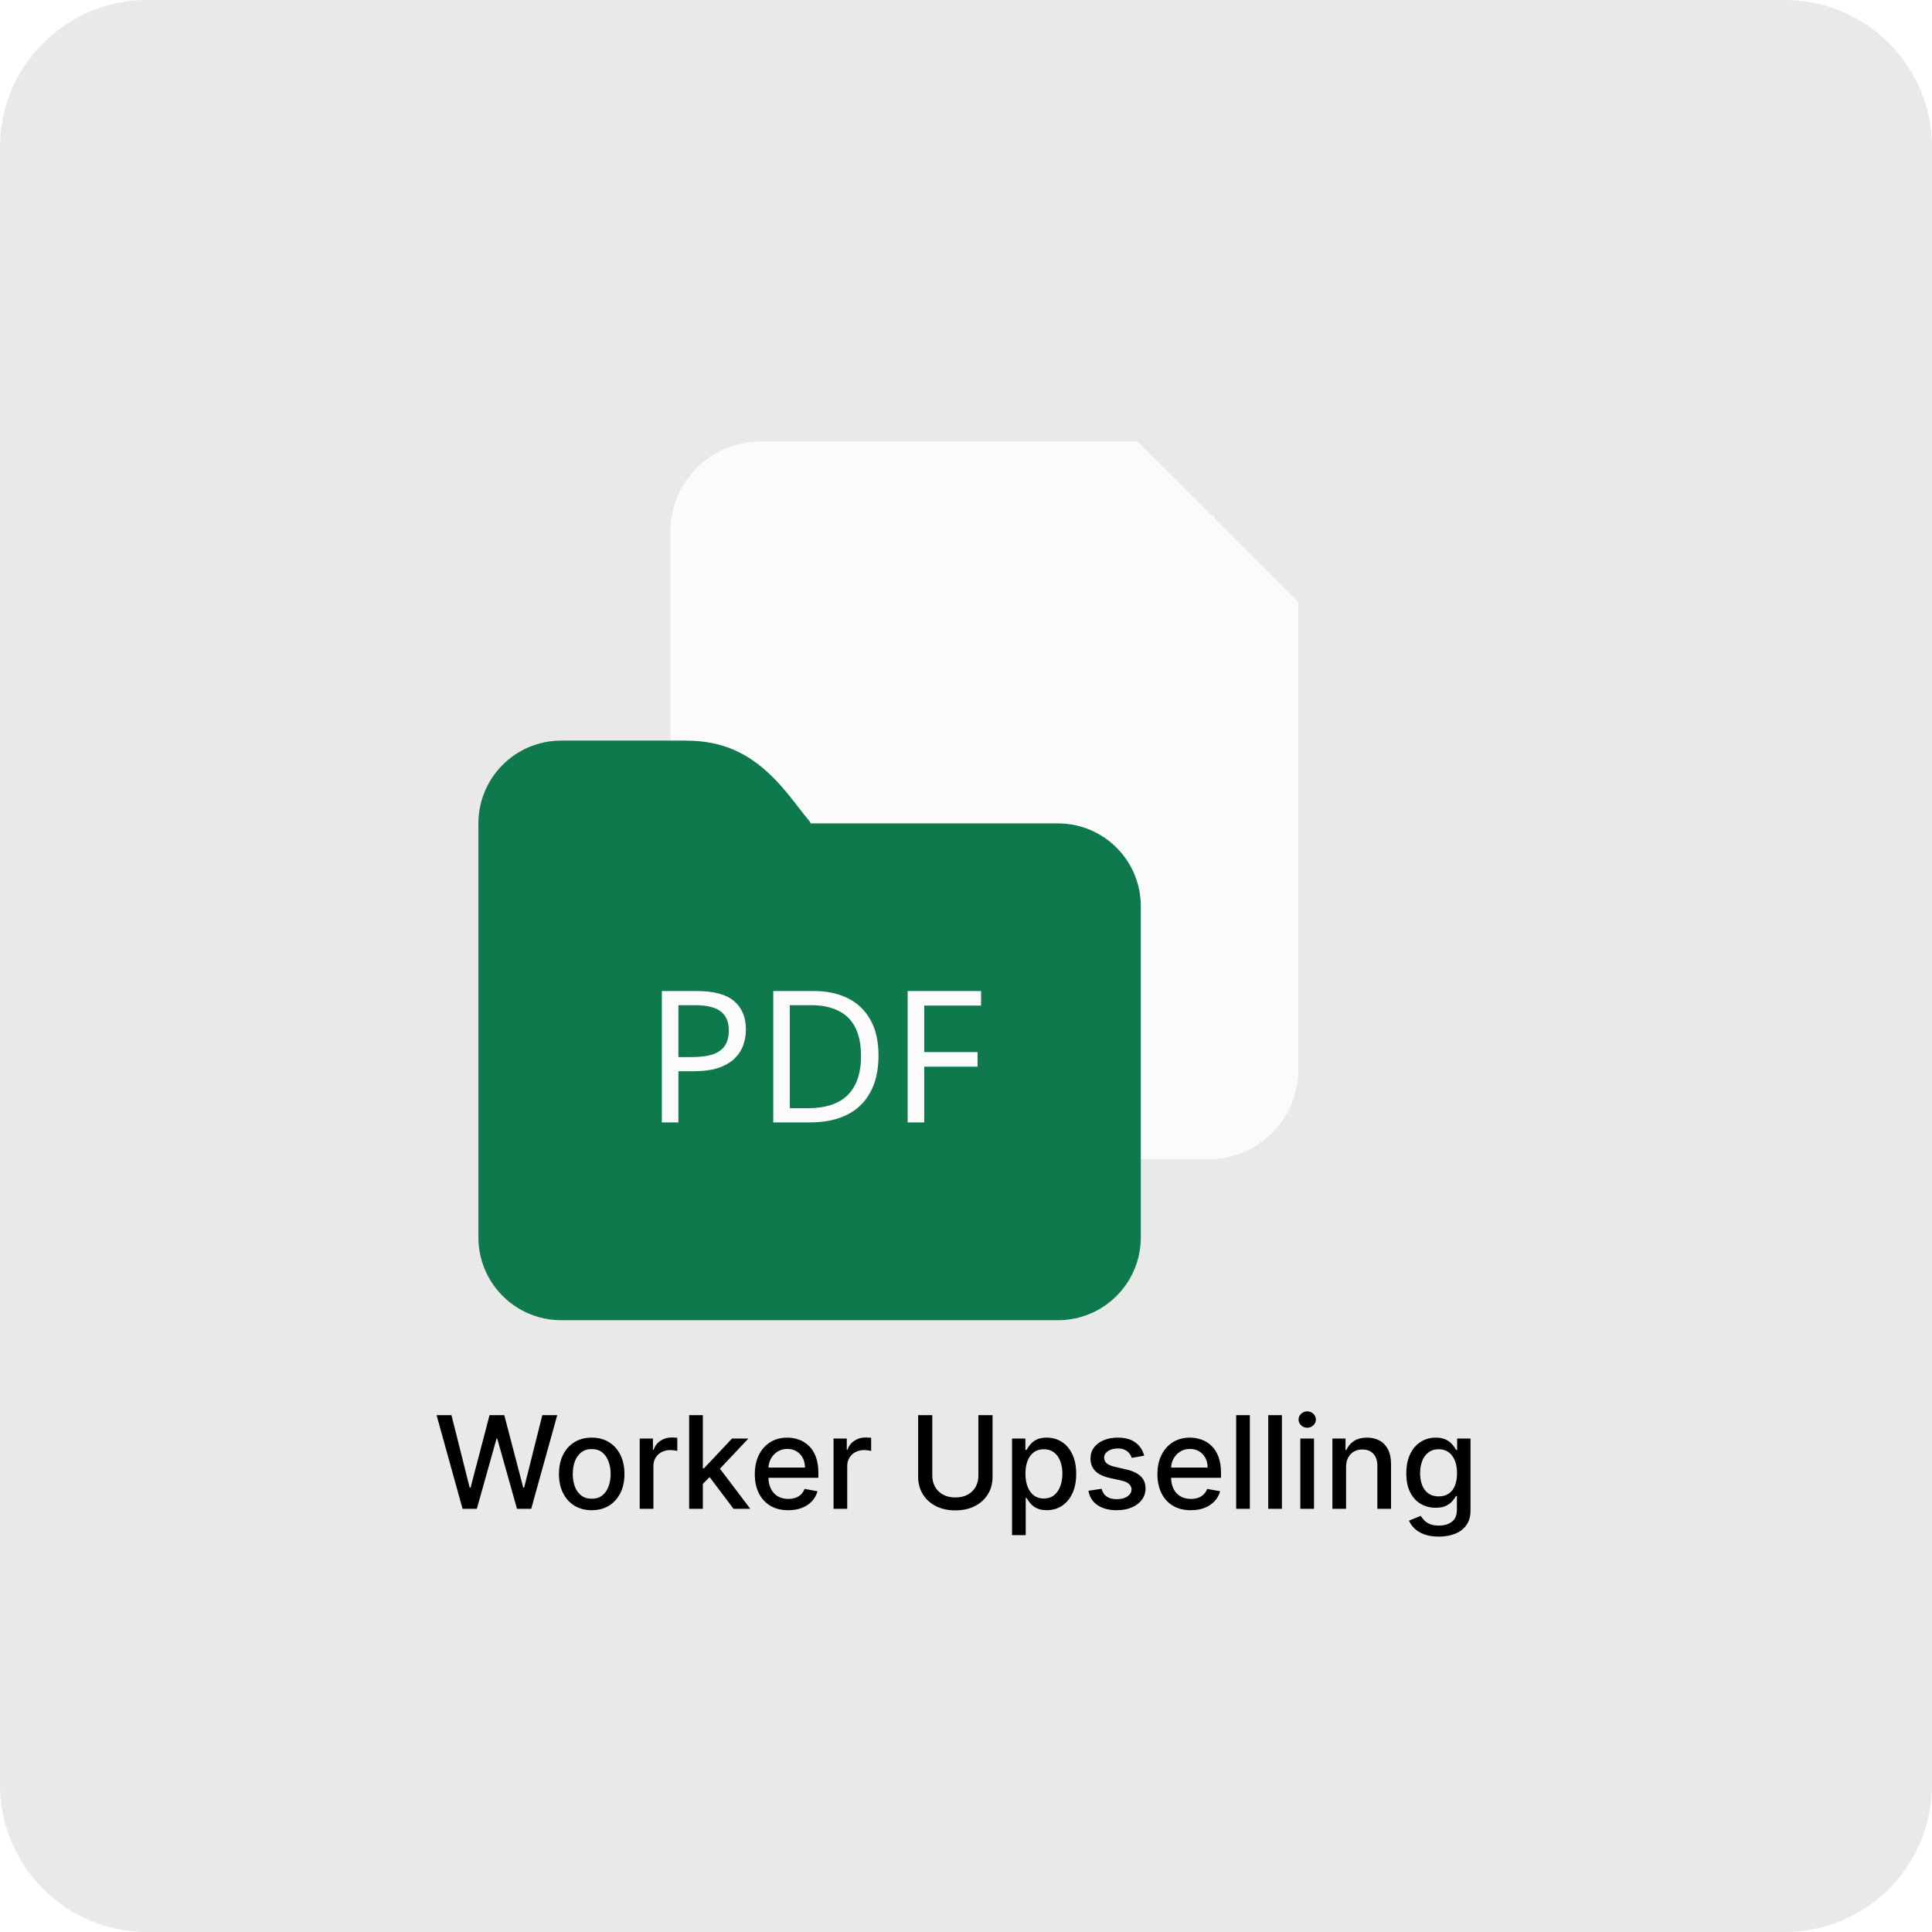
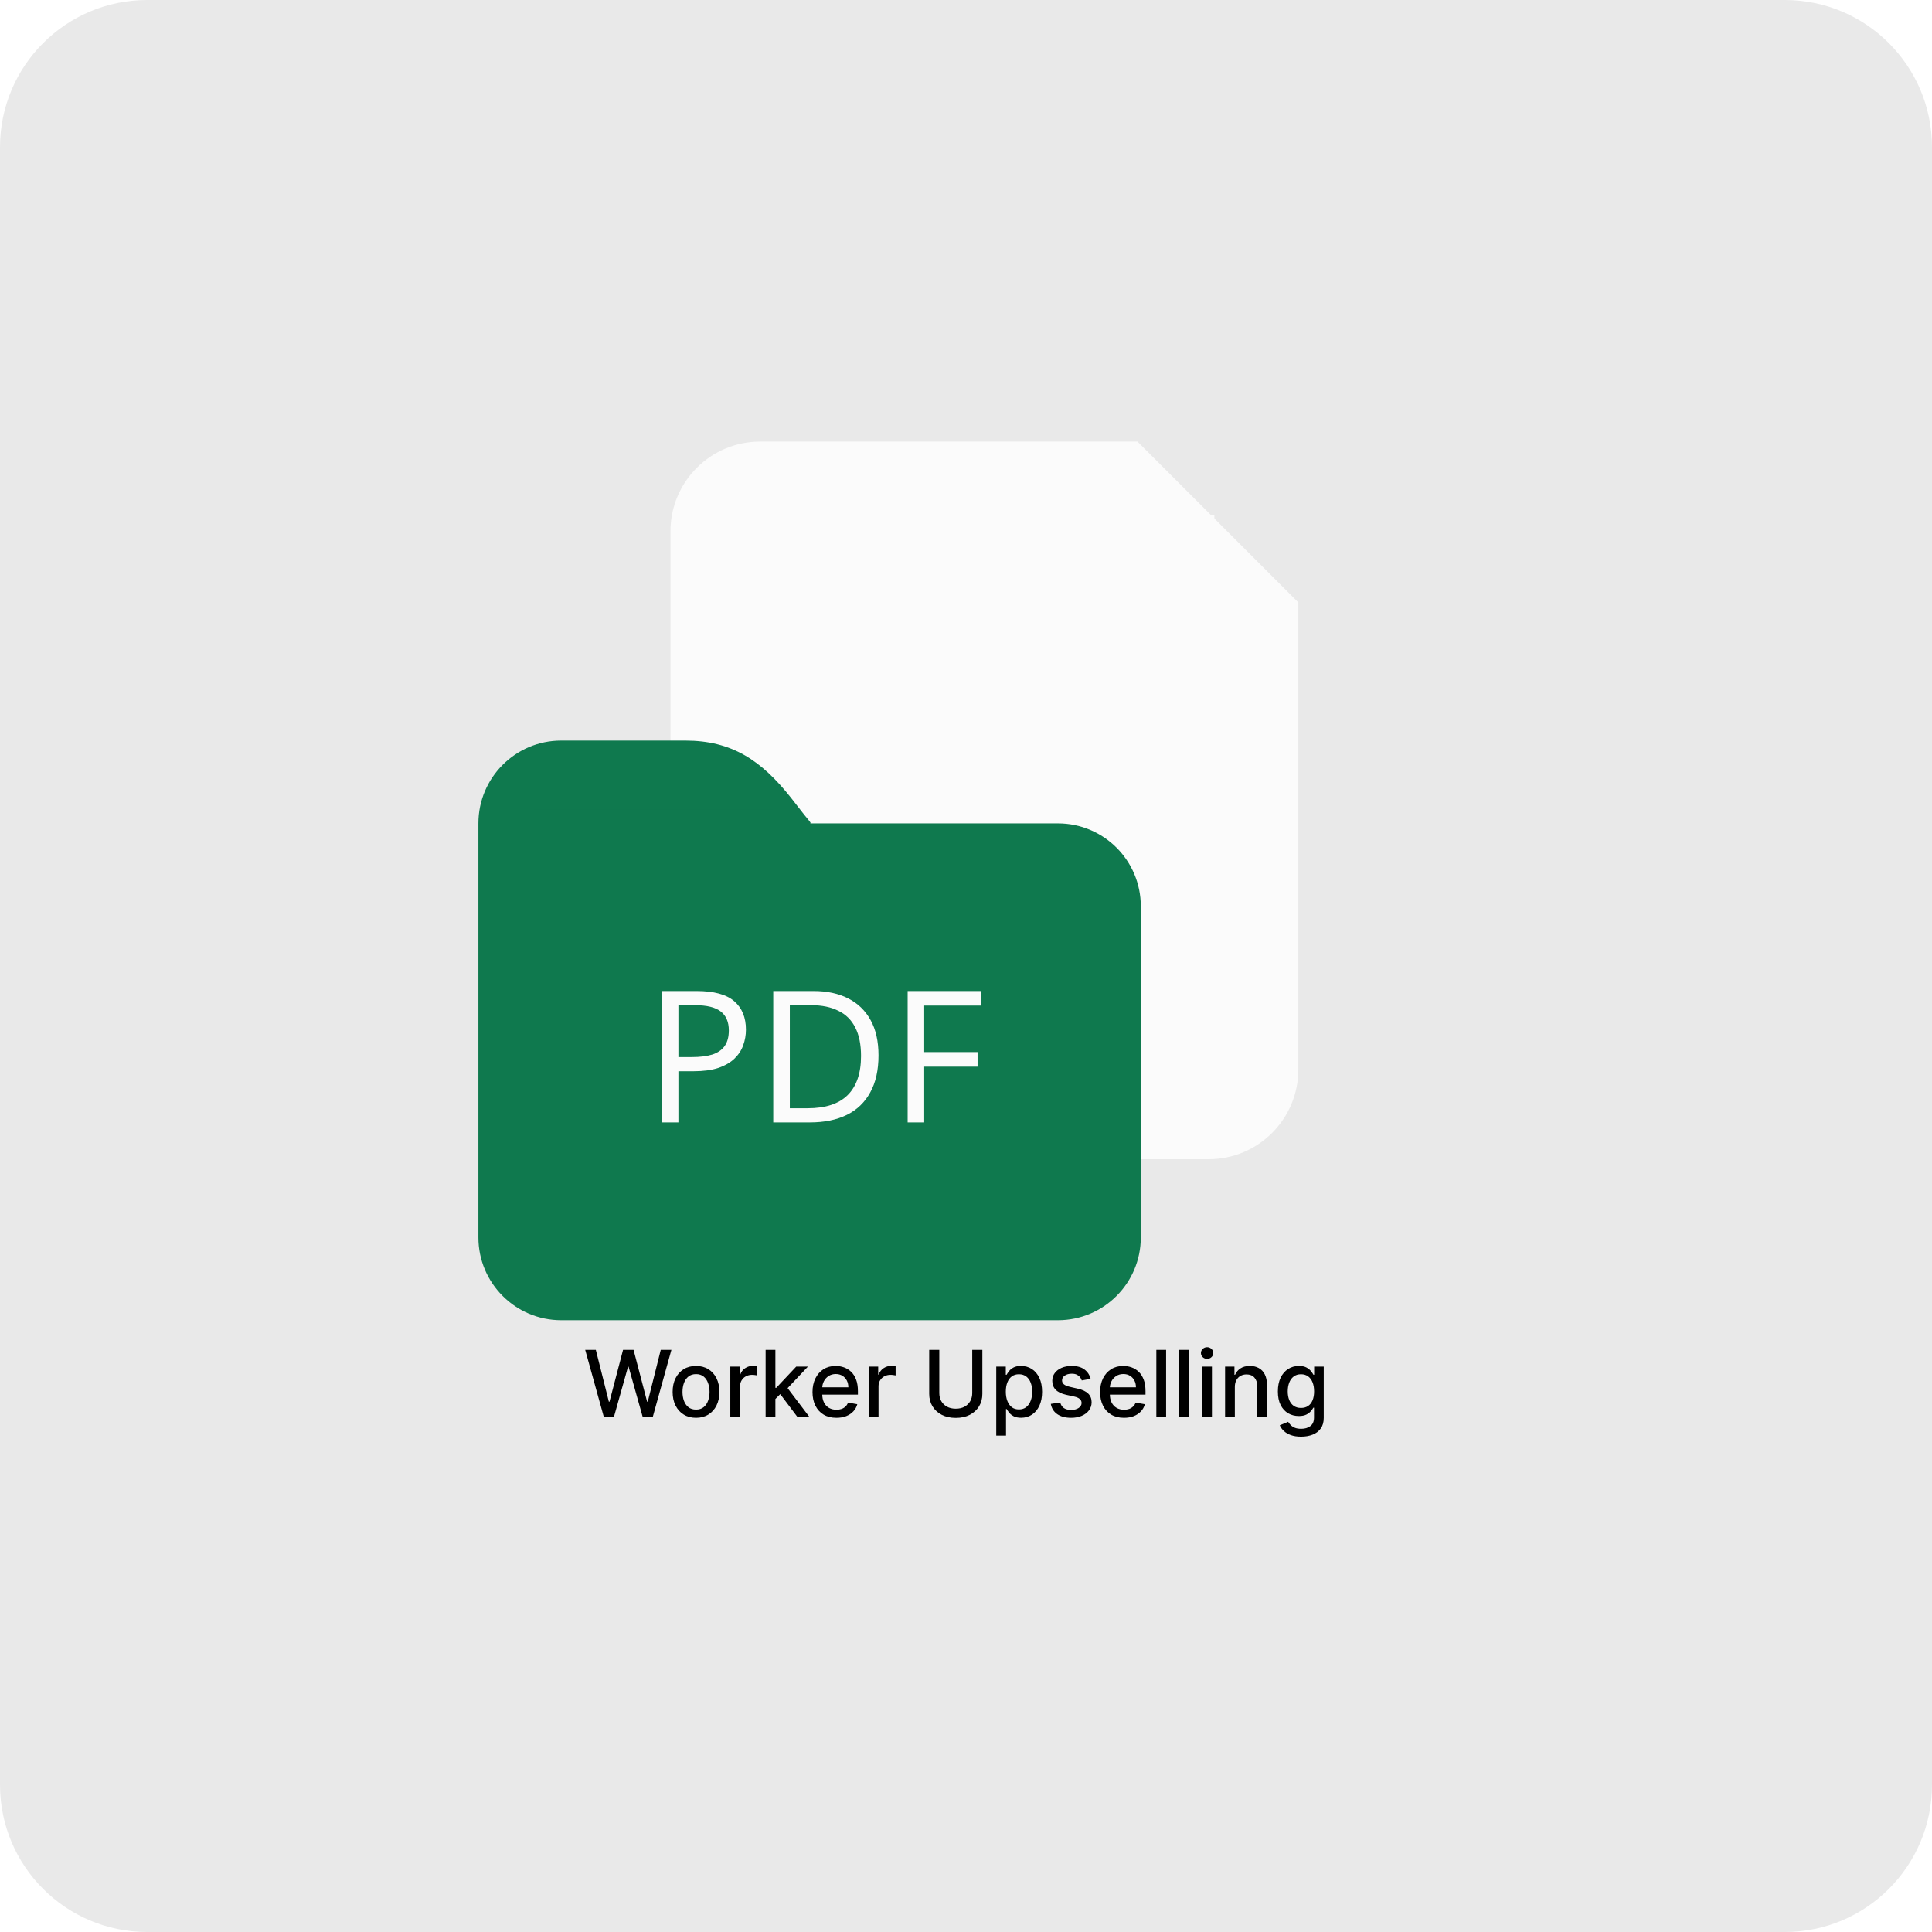
<svg xmlns="http://www.w3.org/2000/svg" width="105" height="105" viewBox="0 0 105 105" fill="none">
  <rect width="105" height="105" rx="8" fill="#E9E9E9" />
  <path fill-rule="evenodd" clip-rule="evenodd" d="M41.312 24H61.822L70.562 32.74V58.125C70.562 60.817 68.38 63 65.688 63H41.312C38.62 63 36.438 60.817 36.438 58.125V28.875C36.438 26.183 38.62 24 41.312 24ZM55.938 28.875H41.312V58.125H65.688V38.625H60.812C58.12 38.625 55.938 36.442 55.938 33.75V28.875ZM60.812 29.885V33.75H64.678L60.812 29.885Z" fill="#FBFBFB" />
  <rect x="41" y="28" width="25" height="32" fill="#FBFBFB" />
  <path fill-rule="evenodd" clip-rule="evenodd" d="M62 49.25C62 46.765 59.985 44.75 57.5 44.75H44.004C44.094 44.749 44.066 44.715 43.868 44.474C43.819 44.415 43.76 44.343 43.691 44.257C43.622 44.171 43.429 43.923 43.259 43.704C43.139 43.549 43.03 43.409 42.985 43.352C41.374 41.32 39.77 40.25 37.25 40.25H30.5C28.015 40.25 26 42.265 26 44.75V67.25C26 69.735 28.015 71.75 30.5 71.75H57.5C59.985 71.75 62 69.735 62 67.25V49.25ZM57.5 49.25V67.25H30.5V44.75H37.25C38.114 44.75 38.616 45.084 39.459 46.148C39.485 46.181 39.561 46.279 39.656 46.401C39.837 46.634 40.086 46.955 40.188 47.082C41.32 48.485 42.372 49.241 43.988 49.25L57.5 49.25Z" fill="#0F794E" />
  <rect x="29" y="44" width="13" height="25" fill="#0F794E" />
  <rect x="29" y="48" width="30" height="21" fill="#0F794E" />
  <path d="M37.86 53.86C38.793 53.86 39.473 54.043 39.9 54.41C40.327 54.777 40.54 55.293 40.54 55.96C40.54 56.253 40.49 56.537 40.39 56.81C40.297 57.077 40.14 57.317 39.92 57.53C39.7 57.743 39.407 57.913 39.04 58.04C38.673 58.16 38.223 58.22 37.69 58.22H36.87V61H35.97V53.86H37.86ZM37.78 54.63H36.87V57.45H37.59C38.043 57.45 38.42 57.403 38.72 57.31C39.02 57.21 39.243 57.053 39.39 56.84C39.537 56.627 39.61 56.347 39.61 56C39.61 55.54 39.463 55.197 39.17 54.97C38.877 54.743 38.413 54.63 37.78 54.63ZM47.745 57.36C47.745 58.16 47.595 58.83 47.295 59.37C47.001 59.91 46.578 60.317 46.025 60.59C45.471 60.863 44.801 61 44.015 61H42.025V53.86H44.225C44.945 53.86 45.568 53.993 46.095 54.26C46.621 54.527 47.028 54.92 47.315 55.44C47.601 55.953 47.745 56.593 47.745 57.36ZM46.795 57.39C46.795 56.757 46.688 56.237 46.475 55.83C46.268 55.423 45.961 55.123 45.555 54.93C45.155 54.73 44.668 54.63 44.095 54.63H42.925V60.23H43.895C44.861 60.23 45.585 59.993 46.065 59.52C46.551 59.04 46.795 58.33 46.795 57.39ZM50.229 61H49.329V53.86H53.319V54.65H50.229V57.18H53.129V57.97H50.229V61Z" fill="#FBFBFB" />
-   <path d="M25.139 82L23.727 76.909H24.535L25.527 80.852H25.574L26.606 76.909H27.406L28.438 80.854H28.485L29.474 76.909H30.285L28.87 82H28.097L27.026 78.187H26.986L25.915 82H25.139ZM32.158 82.077C31.8 82.077 31.487 81.995 31.221 81.831C30.954 81.667 30.747 81.437 30.599 81.142C30.452 80.847 30.378 80.503 30.378 80.108C30.378 79.712 30.452 79.366 30.599 79.069C30.747 78.773 30.954 78.542 31.221 78.378C31.487 78.214 31.8 78.132 32.158 78.132C32.516 78.132 32.828 78.214 33.095 78.378C33.362 78.542 33.569 78.773 33.716 79.069C33.864 79.366 33.938 79.712 33.938 80.108C33.938 80.503 33.864 80.847 33.716 81.142C33.569 81.437 33.362 81.667 33.095 81.831C32.828 81.995 32.516 82.077 32.158 82.077ZM32.16 81.453C32.392 81.453 32.584 81.392 32.737 81.269C32.889 81.147 33.002 80.983 33.075 80.779C33.15 80.576 33.187 80.351 33.187 80.106C33.187 79.862 33.15 79.638 33.075 79.435C33.002 79.229 32.889 79.064 32.737 78.94C32.584 78.816 32.392 78.754 32.16 78.754C31.927 78.754 31.733 78.816 31.579 78.94C31.426 79.064 31.313 79.229 31.238 79.435C31.165 79.638 31.129 79.862 31.129 80.106C31.129 80.351 31.165 80.576 31.238 80.779C31.313 80.983 31.426 81.147 31.579 81.269C31.733 81.392 31.927 81.453 32.16 81.453ZM34.767 82V78.182H35.486V78.788H35.525C35.595 78.583 35.718 78.421 35.893 78.304C36.071 78.184 36.271 78.125 36.495 78.125C36.541 78.125 36.596 78.126 36.659 78.13C36.724 78.133 36.774 78.137 36.81 78.142V78.853C36.781 78.845 36.728 78.836 36.651 78.826C36.575 78.814 36.499 78.808 36.423 78.808C36.247 78.808 36.09 78.846 35.953 78.92C35.817 78.993 35.709 79.095 35.63 79.226C35.55 79.355 35.511 79.503 35.511 79.668V82H34.767ZM38.137 80.705L38.132 79.798H38.262L39.783 78.182H40.673L38.938 80.021H38.821L38.137 80.705ZM37.454 82V76.909H38.197V82H37.454ZM39.865 82L38.498 80.185L39.01 79.666L40.777 82H39.865ZM42.839 82.077C42.462 82.077 42.138 81.997 41.867 81.836C41.596 81.674 41.388 81.446 41.24 81.152C41.094 80.857 41.022 80.512 41.022 80.116C41.022 79.725 41.094 79.38 41.24 79.082C41.388 78.783 41.593 78.55 41.857 78.383C42.122 78.216 42.432 78.132 42.786 78.132C43.002 78.132 43.211 78.168 43.413 78.239C43.615 78.31 43.797 78.422 43.957 78.575C44.118 78.727 44.245 78.925 44.337 79.169C44.43 79.411 44.477 79.705 44.477 80.051V80.315H41.442V79.758H43.748C43.748 79.562 43.709 79.389 43.629 79.238C43.55 79.086 43.438 78.966 43.294 78.878C43.151 78.79 42.984 78.746 42.791 78.746C42.583 78.746 42.4 78.797 42.245 78.9C42.09 79.001 41.971 79.134 41.886 79.298C41.804 79.46 41.762 79.637 41.762 79.827V80.262C41.762 80.518 41.807 80.735 41.897 80.914C41.988 81.093 42.114 81.229 42.277 81.324C42.439 81.417 42.629 81.463 42.846 81.463C42.987 81.463 43.115 81.443 43.231 81.403C43.347 81.362 43.448 81.301 43.532 81.219C43.617 81.138 43.681 81.038 43.726 80.919L44.429 81.046C44.373 81.253 44.272 81.434 44.126 81.59C43.982 81.744 43.801 81.864 43.582 81.95C43.365 82.035 43.117 82.077 42.839 82.077ZM45.301 82V78.182H46.02V78.788H46.06C46.129 78.583 46.252 78.421 46.428 78.304C46.605 78.184 46.805 78.125 47.029 78.125C47.075 78.125 47.13 78.126 47.193 78.13C47.258 78.133 47.308 78.137 47.345 78.142V78.853C47.315 78.845 47.262 78.836 47.186 78.826C47.109 78.814 47.033 78.808 46.957 78.808C46.781 78.808 46.625 78.846 46.487 78.92C46.351 78.993 46.243 79.095 46.164 79.226C46.084 79.355 46.045 79.503 46.045 79.668V82H45.301ZM53.174 76.909H53.944V80.257C53.944 80.614 53.861 80.93 53.693 81.204C53.526 81.478 53.291 81.693 52.987 81.851C52.684 82.007 52.329 82.085 51.921 82.085C51.515 82.085 51.16 82.007 50.857 81.851C50.554 81.693 50.319 81.478 50.151 81.204C49.984 80.93 49.9 80.614 49.9 80.257V76.909H50.668V80.195C50.668 80.426 50.719 80.63 50.82 80.809C50.923 80.988 51.068 81.129 51.255 81.232C51.442 81.333 51.664 81.383 51.921 81.383C52.18 81.383 52.403 81.333 52.59 81.232C52.779 81.129 52.923 80.988 53.022 80.809C53.123 80.63 53.174 80.426 53.174 80.195V76.909ZM55.002 83.432V78.182H55.727V78.801H55.79C55.833 78.721 55.895 78.629 55.976 78.525C56.057 78.421 56.17 78.329 56.314 78.251C56.458 78.172 56.649 78.132 56.886 78.132C57.194 78.132 57.469 78.21 57.711 78.366C57.953 78.522 58.143 78.746 58.28 79.039C58.42 79.333 58.489 79.686 58.489 80.098C58.489 80.511 58.42 80.865 58.283 81.16C58.145 81.453 57.956 81.679 57.716 81.838C57.476 81.996 57.202 82.075 56.893 82.075C56.661 82.075 56.471 82.036 56.324 81.958C56.178 81.88 56.064 81.789 55.981 81.684C55.898 81.58 55.834 81.487 55.79 81.406H55.745V83.432H55.002ZM55.73 80.091C55.73 80.359 55.769 80.595 55.847 80.797C55.925 80.999 56.037 81.157 56.185 81.272C56.332 81.384 56.513 81.441 56.727 81.441C56.949 81.441 57.134 81.382 57.284 81.264C57.433 81.145 57.545 80.983 57.622 80.779C57.7 80.576 57.739 80.346 57.739 80.091C57.739 79.839 57.7 79.613 57.624 79.412C57.55 79.212 57.437 79.053 57.286 78.938C57.137 78.822 56.95 78.763 56.727 78.763C56.511 78.763 56.329 78.819 56.18 78.93C56.032 79.041 55.92 79.196 55.844 79.395C55.768 79.594 55.73 79.826 55.73 80.091ZM62.183 79.114L61.509 79.233C61.481 79.147 61.437 79.065 61.375 78.987C61.316 78.909 61.234 78.846 61.132 78.796C61.029 78.746 60.9 78.721 60.746 78.721C60.536 78.721 60.36 78.769 60.219 78.863C60.078 78.956 60.008 79.076 60.008 79.223C60.008 79.351 60.055 79.454 60.15 79.532C60.244 79.609 60.397 79.673 60.607 79.723L61.214 79.862C61.565 79.943 61.827 80.069 61.999 80.238C62.172 80.407 62.258 80.626 62.258 80.896C62.258 81.125 62.191 81.329 62.059 81.508C61.928 81.685 61.745 81.824 61.509 81.925C61.276 82.026 61.005 82.077 60.697 82.077C60.269 82.077 59.92 81.986 59.65 81.804C59.38 81.62 59.214 81.359 59.153 81.021L59.871 80.911C59.916 81.099 60.008 81.24 60.147 81.336C60.286 81.431 60.468 81.478 60.692 81.478C60.935 81.478 61.13 81.427 61.276 81.326C61.422 81.224 61.495 81.099 61.495 80.951C61.495 80.832 61.45 80.731 61.36 80.65C61.272 80.569 61.137 80.508 60.955 80.466L60.309 80.325C59.953 80.243 59.689 80.114 59.518 79.937C59.349 79.76 59.265 79.535 59.265 79.263C59.265 79.038 59.328 78.841 59.454 78.671C59.58 78.502 59.754 78.371 59.976 78.276C60.198 78.18 60.452 78.132 60.739 78.132C61.151 78.132 61.476 78.222 61.713 78.401C61.95 78.578 62.107 78.816 62.183 79.114ZM64.72 82.077C64.344 82.077 64.02 81.997 63.748 81.836C63.478 81.674 63.27 81.446 63.122 81.152C62.976 80.857 62.903 80.512 62.903 80.116C62.903 79.725 62.976 79.38 63.122 79.082C63.27 78.783 63.475 78.55 63.739 78.383C64.004 78.216 64.314 78.132 64.668 78.132C64.884 78.132 65.093 78.168 65.295 78.239C65.497 78.31 65.678 78.422 65.839 78.575C66 78.727 66.127 78.925 66.219 79.169C66.312 79.411 66.359 79.705 66.359 80.051V80.315H63.323V79.758H65.63C65.63 79.562 65.591 79.389 65.511 79.238C65.431 79.086 65.32 78.966 65.175 78.878C65.033 78.79 64.865 78.746 64.673 78.746C64.464 78.746 64.282 78.797 64.126 78.9C63.972 79.001 63.853 79.134 63.768 79.298C63.685 79.46 63.644 79.637 63.644 79.827V80.262C63.644 80.518 63.689 80.735 63.778 80.914C63.87 81.093 63.996 81.229 64.159 81.324C64.321 81.417 64.511 81.463 64.728 81.463C64.869 81.463 64.997 81.443 65.113 81.403C65.229 81.362 65.329 81.301 65.414 81.219C65.499 81.138 65.563 81.038 65.608 80.919L66.311 81.046C66.255 81.253 66.154 81.434 66.008 81.59C65.864 81.744 65.682 81.864 65.464 81.95C65.247 82.035 64.999 82.077 64.72 82.077ZM67.927 76.909V82H67.183V76.909H67.927ZM69.67 76.909V82H68.926V76.909H69.67ZM70.67 82V78.182H71.413V82H70.67ZM71.045 77.593C70.916 77.593 70.805 77.55 70.712 77.463C70.621 77.376 70.575 77.271 70.575 77.15C70.575 77.028 70.621 76.923 70.712 76.837C70.805 76.749 70.916 76.705 71.045 76.705C71.174 76.705 71.284 76.749 71.376 76.837C71.468 76.923 71.515 77.028 71.515 77.15C71.515 77.271 71.468 77.376 71.376 77.463C71.284 77.55 71.174 77.593 71.045 77.593ZM73.156 79.733V82H72.413V78.182H73.126V78.803H73.173C73.261 78.601 73.399 78.439 73.586 78.316C73.775 78.193 74.013 78.132 74.299 78.132C74.56 78.132 74.787 78.187 74.983 78.296C75.179 78.404 75.33 78.565 75.438 78.778C75.546 78.992 75.6 79.257 75.6 79.571V82H74.856V79.661C74.856 79.384 74.784 79.168 74.64 79.012C74.496 78.855 74.298 78.776 74.046 78.776C73.874 78.776 73.72 78.813 73.586 78.888C73.454 78.962 73.348 79.072 73.27 79.216C73.194 79.358 73.156 79.531 73.156 79.733ZM78.197 83.511C77.894 83.511 77.633 83.472 77.414 83.392C77.197 83.312 77.02 83.207 76.882 83.076C76.745 82.945 76.642 82.802 76.574 82.646L77.213 82.383C77.257 82.456 77.317 82.533 77.392 82.614C77.468 82.697 77.571 82.767 77.7 82.825C77.831 82.883 77.999 82.912 78.205 82.912C78.486 82.912 78.719 82.844 78.903 82.706C79.087 82.57 79.179 82.353 79.179 82.055V81.304H79.132C79.087 81.385 79.022 81.475 78.938 81.575C78.855 81.674 78.741 81.76 78.595 81.834C78.449 81.906 78.259 81.943 78.026 81.943C77.724 81.943 77.452 81.872 77.21 81.731C76.97 81.589 76.779 81.379 76.639 81.103C76.499 80.824 76.43 80.482 76.43 80.076C76.43 79.67 76.499 79.322 76.636 79.032C76.775 78.742 76.966 78.52 77.208 78.366C77.45 78.21 77.724 78.132 78.031 78.132C78.268 78.132 78.459 78.172 78.605 78.251C78.751 78.329 78.864 78.421 78.945 78.525C79.028 78.629 79.092 78.721 79.137 78.801H79.192V78.182H79.92V82.085C79.92 82.413 79.844 82.682 79.691 82.892C79.539 83.103 79.332 83.259 79.072 83.36C78.814 83.461 78.522 83.511 78.197 83.511ZM78.19 81.326C78.403 81.326 78.584 81.277 78.732 81.177C78.881 81.076 78.993 80.932 79.07 80.745C79.148 80.556 79.186 80.329 79.186 80.066C79.186 79.809 79.148 79.583 79.072 79.387C78.996 79.192 78.884 79.039 78.737 78.93C78.589 78.819 78.407 78.763 78.19 78.763C77.966 78.763 77.78 78.822 77.63 78.938C77.481 79.052 77.369 79.208 77.292 79.405C77.218 79.602 77.18 79.822 77.18 80.066C77.18 80.316 77.219 80.536 77.295 80.725C77.371 80.914 77.484 81.061 77.633 81.167C77.784 81.273 77.969 81.326 78.19 81.326Z" fill="black" />
+   <path d="M32.814 77L31.805 73.364H32.382L33.091 76.18H33.124L33.861 73.364H34.433L35.17 76.181H35.204L35.91 73.364H36.489L35.479 77H34.927L34.161 74.276H34.133L33.368 77H32.814ZM37.827 77.055C37.571 77.055 37.348 76.996 37.158 76.879C36.967 76.762 36.819 76.598 36.714 76.387C36.608 76.177 36.556 75.93 36.556 75.649C36.556 75.366 36.608 75.118 36.714 74.907C36.819 74.695 36.967 74.53 37.158 74.413C37.348 74.296 37.571 74.237 37.827 74.237C38.083 74.237 38.306 74.296 38.496 74.413C38.687 74.53 38.835 74.695 38.94 74.907C39.046 75.118 39.098 75.366 39.098 75.649C39.098 75.93 39.046 76.177 38.94 76.387C38.835 76.598 38.687 76.762 38.496 76.879C38.306 76.996 38.083 77.055 37.827 77.055ZM37.829 76.609C37.995 76.609 38.132 76.566 38.241 76.478C38.35 76.39 38.43 76.274 38.482 76.128C38.535 75.983 38.562 75.822 38.562 75.647C38.562 75.473 38.535 75.313 38.482 75.168C38.43 75.021 38.35 74.903 38.241 74.814C38.132 74.725 37.995 74.681 37.829 74.681C37.662 74.681 37.523 74.725 37.413 74.814C37.304 74.903 37.223 75.021 37.17 75.168C37.118 75.313 37.092 75.473 37.092 75.647C37.092 75.822 37.118 75.983 37.17 76.128C37.223 76.274 37.304 76.39 37.413 76.478C37.523 76.566 37.662 76.609 37.829 76.609ZM39.691 77V74.273H40.204V74.706H40.232C40.282 74.559 40.37 74.444 40.495 74.36C40.622 74.275 40.765 74.232 40.925 74.232C40.958 74.232 40.997 74.233 41.042 74.235C41.088 74.238 41.124 74.241 41.15 74.244V74.752C41.129 74.746 41.091 74.74 41.037 74.733C40.982 74.724 40.928 74.72 40.873 74.72C40.748 74.72 40.636 74.747 40.538 74.8C40.441 74.852 40.364 74.925 40.307 75.019C40.25 75.111 40.222 75.216 40.222 75.335V77H39.691ZM42.098 76.075L42.094 75.427H42.187L43.273 74.273H43.909L42.67 75.587H42.586L42.098 76.075ZM41.61 77V73.364H42.141V77H41.61ZM43.332 77L42.356 75.704L42.721 75.333L43.984 77H43.332ZM45.456 77.055C45.187 77.055 44.956 76.998 44.762 76.883C44.569 76.767 44.42 76.604 44.315 76.394C44.21 76.184 44.158 75.937 44.158 75.654C44.158 75.375 44.21 75.129 44.315 74.915C44.42 74.702 44.567 74.536 44.755 74.416C44.944 74.297 45.166 74.237 45.419 74.237C45.573 74.237 45.722 74.263 45.866 74.314C46.011 74.365 46.14 74.444 46.255 74.553C46.37 74.662 46.461 74.804 46.527 74.978C46.593 75.15 46.626 75.361 46.626 75.608V75.796H44.458V75.398H46.106C46.106 75.259 46.078 75.135 46.021 75.027C45.964 74.918 45.884 74.833 45.781 74.77C45.679 74.707 45.56 74.676 45.422 74.676C45.273 74.676 45.143 74.713 45.032 74.786C44.922 74.858 44.837 74.953 44.776 75.07C44.717 75.186 44.687 75.312 44.687 75.448V75.759C44.687 75.941 44.719 76.096 44.783 76.224C44.848 76.352 44.939 76.45 45.055 76.517C45.171 76.583 45.306 76.617 45.462 76.617C45.562 76.617 45.654 76.602 45.737 76.574C45.819 76.544 45.891 76.501 45.952 76.442C46.012 76.385 46.058 76.313 46.09 76.228L46.593 76.318C46.552 76.466 46.48 76.596 46.376 76.707C46.273 76.817 46.143 76.903 45.987 76.965C45.832 77.025 45.655 77.055 45.456 77.055ZM47.215 77V74.273H47.728V74.706H47.757C47.807 74.559 47.894 74.444 48.02 74.36C48.146 74.275 48.289 74.232 48.449 74.232C48.483 74.232 48.522 74.233 48.566 74.235C48.613 74.238 48.649 74.241 48.675 74.244V74.752C48.654 74.746 48.616 74.74 48.561 74.733C48.507 74.724 48.452 74.72 48.398 74.72C48.272 74.72 48.16 74.747 48.062 74.8C47.965 74.852 47.888 74.925 47.831 75.019C47.775 75.111 47.746 75.216 47.746 75.335V77H47.215ZM52.839 73.364H53.389V75.755C53.389 76.01 53.329 76.235 53.21 76.432C53.09 76.627 52.922 76.781 52.705 76.894C52.489 77.005 52.235 77.06 51.944 77.06C51.654 77.06 51.4 77.005 51.184 76.894C50.967 76.781 50.799 76.627 50.679 76.432C50.56 76.235 50.5 76.01 50.5 75.755V73.364H51.049V75.711C51.049 75.876 51.085 76.022 51.157 76.15C51.23 76.277 51.334 76.378 51.468 76.451C51.602 76.524 51.76 76.56 51.944 76.56C52.128 76.56 52.288 76.524 52.421 76.451C52.556 76.378 52.659 76.277 52.73 76.15C52.802 76.022 52.839 75.876 52.839 75.711V73.364ZM54.144 78.023V74.273H54.663V74.715H54.707C54.738 74.658 54.782 74.592 54.84 74.518C54.898 74.443 54.978 74.378 55.081 74.322C55.184 74.266 55.321 74.237 55.49 74.237C55.71 74.237 55.907 74.293 56.079 74.404C56.252 74.515 56.388 74.676 56.486 74.885C56.585 75.095 56.635 75.347 56.635 75.642C56.635 75.936 56.586 76.189 56.488 76.4C56.389 76.609 56.255 76.771 56.083 76.885C55.911 76.997 55.715 77.053 55.495 77.053C55.33 77.053 55.194 77.025 55.089 76.97C54.984 76.914 54.903 76.849 54.844 76.775C54.784 76.7 54.739 76.634 54.707 76.576H54.675V78.023H54.144ZM54.664 75.636C54.664 75.828 54.692 75.996 54.748 76.141C54.803 76.285 54.884 76.398 54.989 76.48C55.094 76.56 55.224 76.6 55.376 76.6C55.535 76.6 55.667 76.558 55.774 76.474C55.88 76.389 55.961 76.274 56.015 76.128C56.071 75.983 56.099 75.819 56.099 75.636C56.099 75.456 56.072 75.295 56.017 75.152C55.964 75.008 55.883 74.895 55.776 74.812C55.669 74.73 55.536 74.688 55.376 74.688C55.222 74.688 55.092 74.728 54.986 74.807C54.88 74.886 54.8 74.997 54.746 75.139C54.691 75.281 54.664 75.447 54.664 75.636ZM59.274 74.939L58.792 75.024C58.772 74.962 58.74 74.904 58.697 74.848C58.654 74.792 58.596 74.747 58.523 74.711C58.449 74.676 58.357 74.658 58.247 74.658C58.097 74.658 57.971 74.692 57.871 74.759C57.77 74.826 57.72 74.911 57.72 75.017C57.72 75.108 57.754 75.181 57.821 75.237C57.889 75.293 57.998 75.338 58.148 75.374L58.581 75.473C58.832 75.531 59.019 75.62 59.142 75.741C59.265 75.862 59.327 76.019 59.327 76.212C59.327 76.375 59.279 76.521 59.185 76.648C59.091 76.775 58.961 76.874 58.792 76.947C58.626 77.019 58.432 77.055 58.212 77.055C57.906 77.055 57.657 76.99 57.464 76.86C57.271 76.728 57.153 76.542 57.109 76.3L57.622 76.222C57.654 76.356 57.72 76.457 57.819 76.526C57.919 76.593 58.048 76.627 58.208 76.627C58.382 76.627 58.521 76.591 58.626 76.519C58.73 76.445 58.782 76.356 58.782 76.251C58.782 76.165 58.75 76.094 58.686 76.036C58.623 75.978 58.527 75.934 58.397 75.904L57.935 75.803C57.68 75.745 57.492 75.653 57.37 75.526C57.249 75.4 57.189 75.239 57.189 75.045C57.189 74.884 57.234 74.743 57.324 74.623C57.414 74.502 57.538 74.408 57.697 74.34C57.855 74.272 58.037 74.237 58.242 74.237C58.537 74.237 58.769 74.301 58.938 74.429C59.107 74.556 59.219 74.725 59.274 74.939ZM61.086 77.055C60.817 77.055 60.586 76.998 60.392 76.883C60.199 76.767 60.05 76.604 59.944 76.394C59.84 76.184 59.788 75.937 59.788 75.654C59.788 75.375 59.84 75.129 59.944 74.915C60.05 74.702 60.197 74.536 60.385 74.416C60.574 74.297 60.795 74.237 61.049 74.237C61.203 74.237 61.352 74.263 61.496 74.314C61.641 74.365 61.77 74.444 61.885 74.553C62 74.662 62.09 74.804 62.157 74.978C62.223 75.15 62.256 75.361 62.256 75.608V75.796H60.088V75.398H61.736C61.736 75.259 61.708 75.135 61.651 75.027C61.594 74.918 61.514 74.833 61.411 74.77C61.309 74.707 61.19 74.676 61.052 74.676C60.903 74.676 60.773 74.713 60.662 74.786C60.552 74.858 60.466 74.953 60.406 75.07C60.347 75.186 60.317 75.312 60.317 75.448V75.759C60.317 75.941 60.349 76.096 60.413 76.224C60.478 76.352 60.569 76.45 60.685 76.517C60.801 76.583 60.936 76.617 61.091 76.617C61.192 76.617 61.284 76.602 61.367 76.574C61.449 76.544 61.521 76.501 61.581 76.442C61.642 76.385 61.688 76.313 61.72 76.228L62.222 76.318C62.182 76.466 62.11 76.596 62.006 76.707C61.903 76.817 61.773 76.903 61.617 76.965C61.462 77.025 61.285 77.055 61.086 77.055ZM63.376 73.364V77H62.845V73.364H63.376ZM64.621 73.364V77H64.09V73.364H64.621ZM65.335 77V74.273H65.866V77H65.335ZM65.603 73.852C65.511 73.852 65.432 73.821 65.366 73.76C65.3 73.697 65.268 73.622 65.268 73.536C65.268 73.448 65.3 73.374 65.366 73.312C65.432 73.249 65.511 73.218 65.603 73.218C65.696 73.218 65.775 73.249 65.84 73.312C65.906 73.374 65.939 73.448 65.939 73.536C65.939 73.622 65.906 73.697 65.84 73.76C65.775 73.821 65.696 73.852 65.603 73.852ZM67.111 75.381V77H66.581V74.273H67.09V74.717H67.124C67.187 74.572 67.285 74.456 67.419 74.369C67.553 74.281 67.723 74.237 67.928 74.237C68.114 74.237 68.277 74.276 68.416 74.354C68.556 74.431 68.664 74.546 68.741 74.699C68.818 74.852 68.857 75.04 68.857 75.265V77H68.326V75.329C68.326 75.132 68.274 74.977 68.171 74.866C68.068 74.753 67.927 74.697 67.747 74.697C67.624 74.697 67.514 74.724 67.419 74.777C67.324 74.83 67.249 74.908 67.193 75.011C67.139 75.113 67.111 75.236 67.111 75.381ZM70.712 78.079C70.496 78.079 70.309 78.051 70.153 77.994C69.998 77.938 69.871 77.862 69.773 77.769C69.675 77.675 69.601 77.573 69.553 77.462L70.009 77.273C70.041 77.326 70.084 77.381 70.137 77.439C70.191 77.498 70.265 77.548 70.357 77.59C70.451 77.631 70.571 77.652 70.718 77.652C70.919 77.652 71.085 77.603 71.216 77.504C71.348 77.407 71.414 77.252 71.414 77.039V76.503H71.38C71.348 76.561 71.302 76.625 71.241 76.696C71.182 76.767 71.1 76.829 70.996 76.881C70.892 76.933 70.757 76.959 70.59 76.959C70.374 76.959 70.18 76.909 70.007 76.808C69.836 76.706 69.7 76.557 69.599 76.359C69.5 76.16 69.45 75.916 69.45 75.626C69.45 75.336 69.499 75.087 69.597 74.88C69.697 74.673 69.833 74.514 70.006 74.404C70.178 74.293 70.374 74.237 70.593 74.237C70.763 74.237 70.899 74.266 71.004 74.322C71.108 74.378 71.189 74.443 71.247 74.518C71.306 74.592 71.352 74.658 71.383 74.715H71.422V74.273H71.943V77.06C71.943 77.295 71.888 77.487 71.779 77.637C71.671 77.788 71.523 77.899 71.337 77.971C71.153 78.043 70.944 78.079 70.712 78.079ZM70.707 76.519C70.86 76.519 70.989 76.483 71.094 76.412C71.201 76.34 71.281 76.237 71.335 76.103C71.391 75.968 71.419 75.807 71.419 75.619C71.419 75.435 71.392 75.274 71.337 75.134C71.283 74.994 71.203 74.885 71.098 74.807C70.992 74.728 70.862 74.688 70.707 74.688C70.547 74.688 70.414 74.73 70.307 74.812C70.201 74.894 70.12 75.005 70.066 75.146C70.013 75.287 69.986 75.445 69.986 75.619C69.986 75.797 70.013 75.954 70.068 76.089C70.122 76.224 70.203 76.329 70.309 76.405C70.417 76.481 70.549 76.519 70.707 76.519Z" fill="black" />
</svg>
